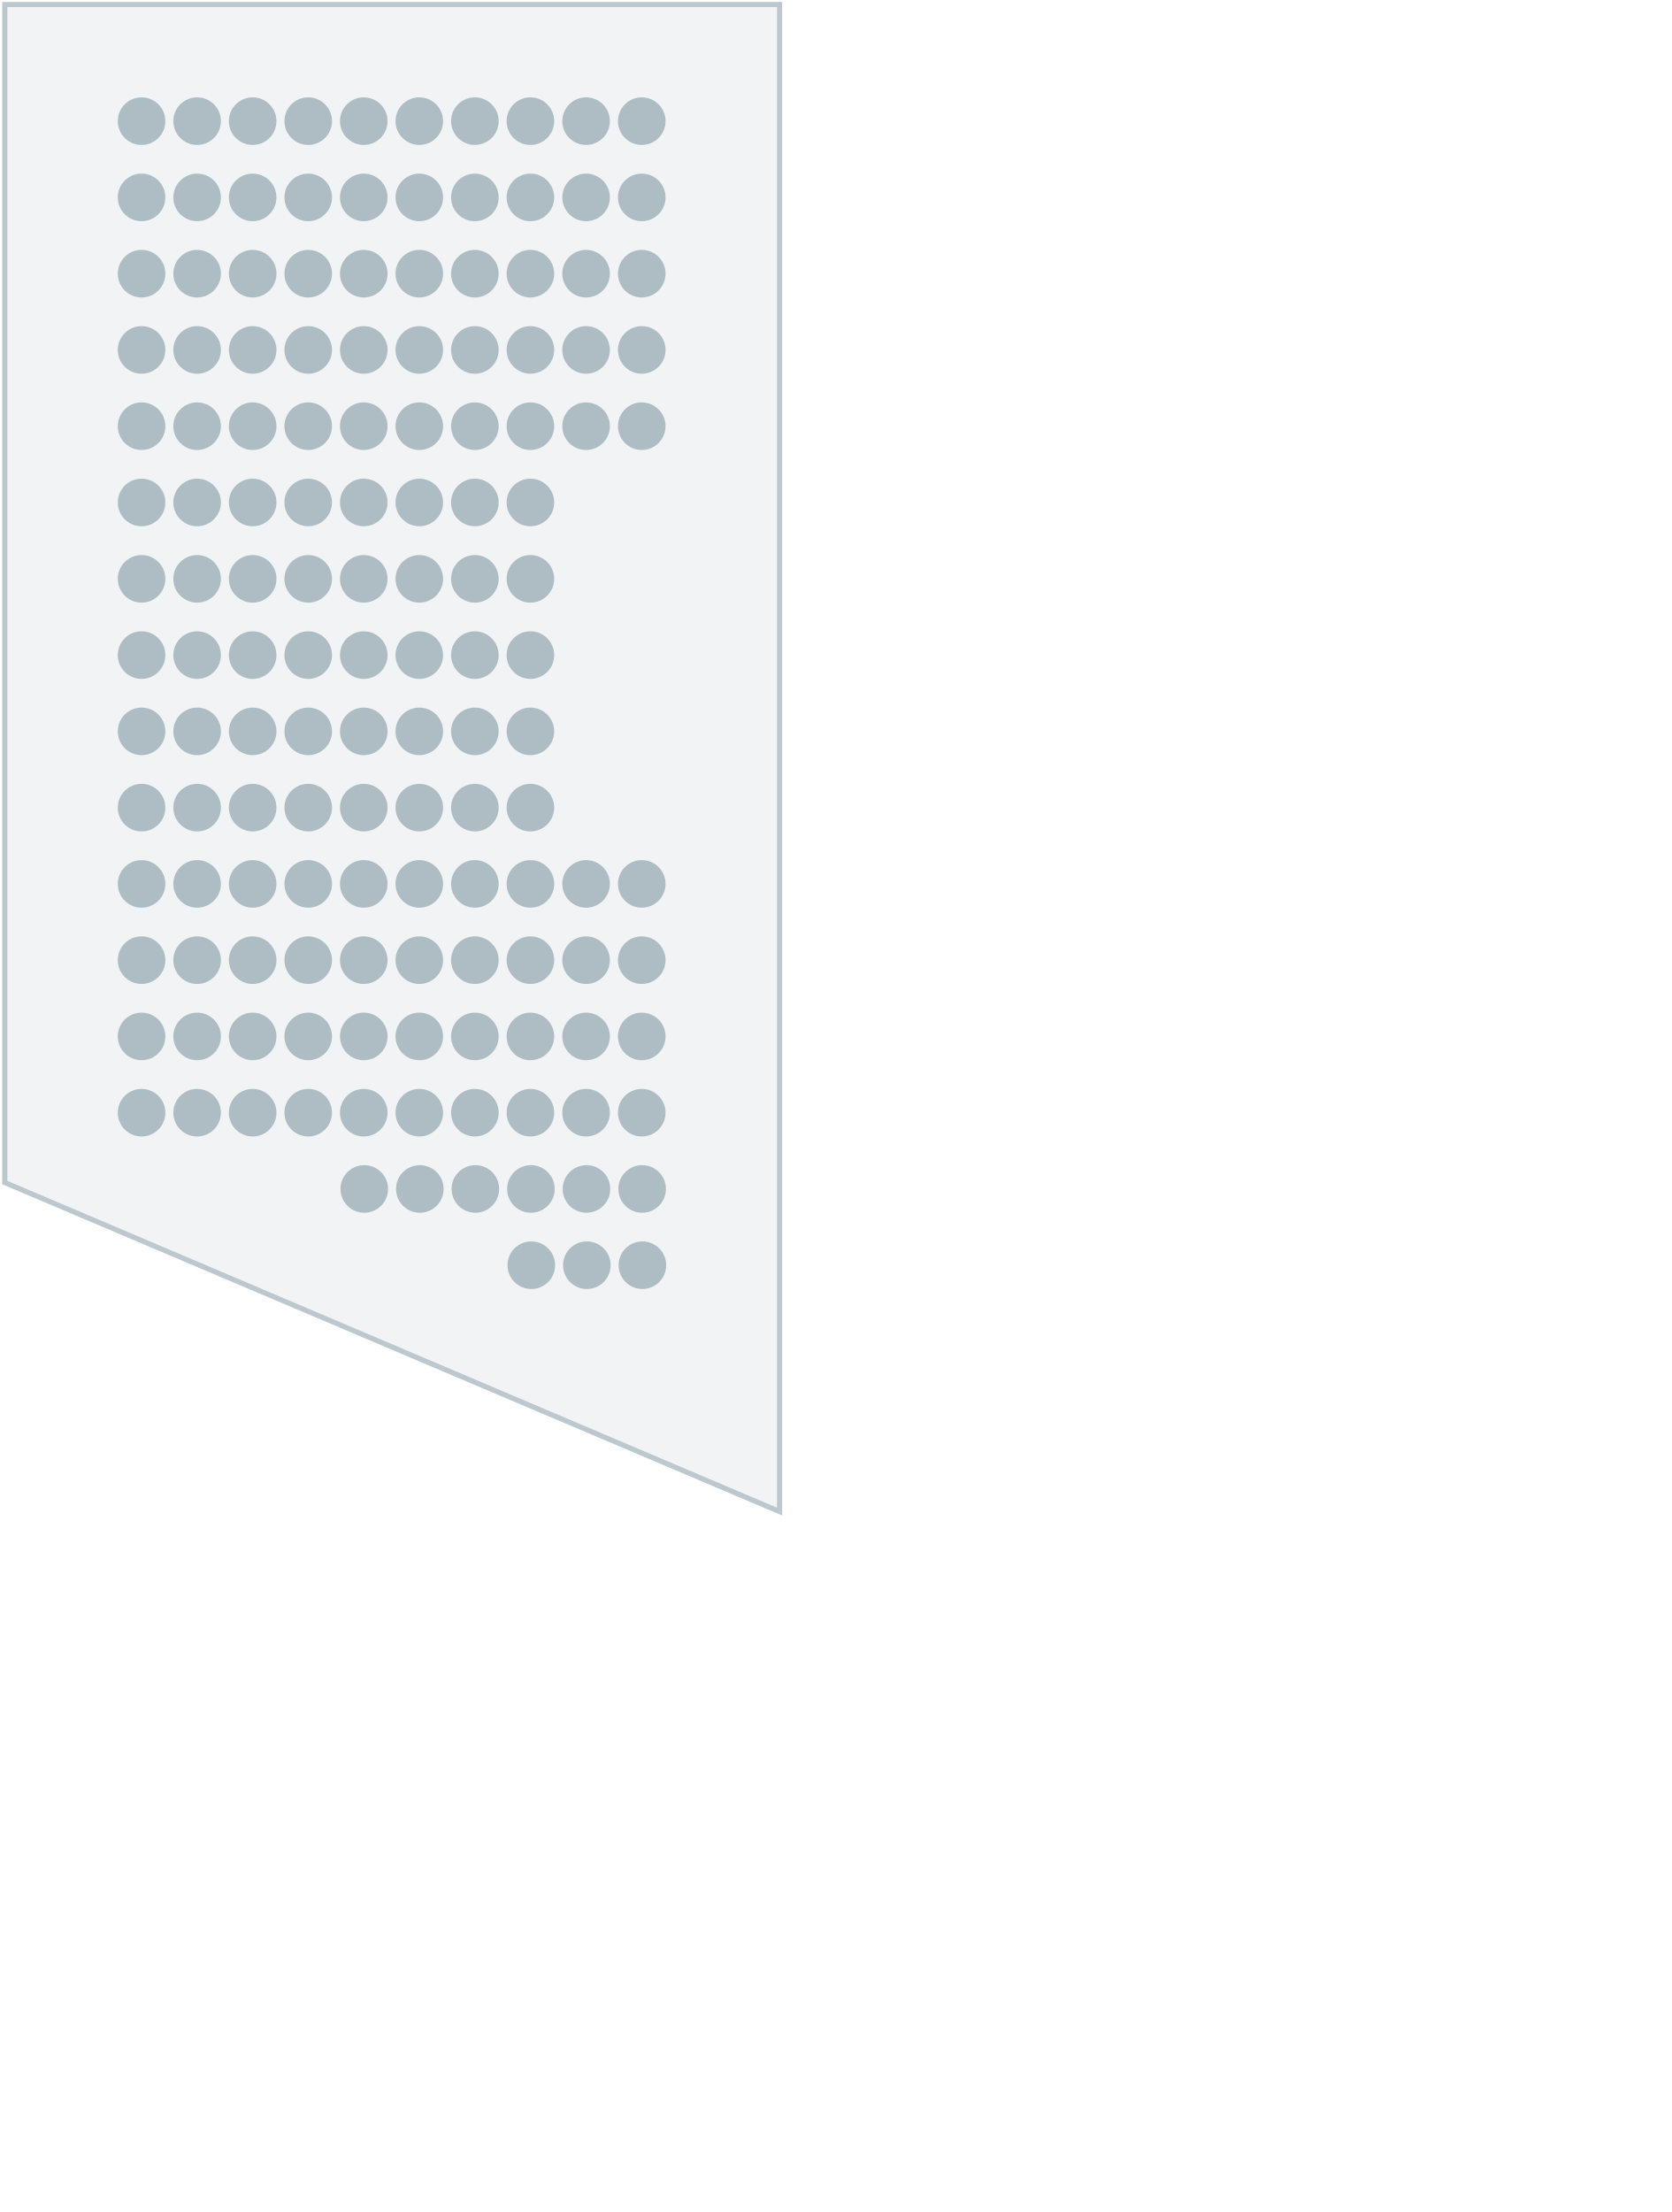
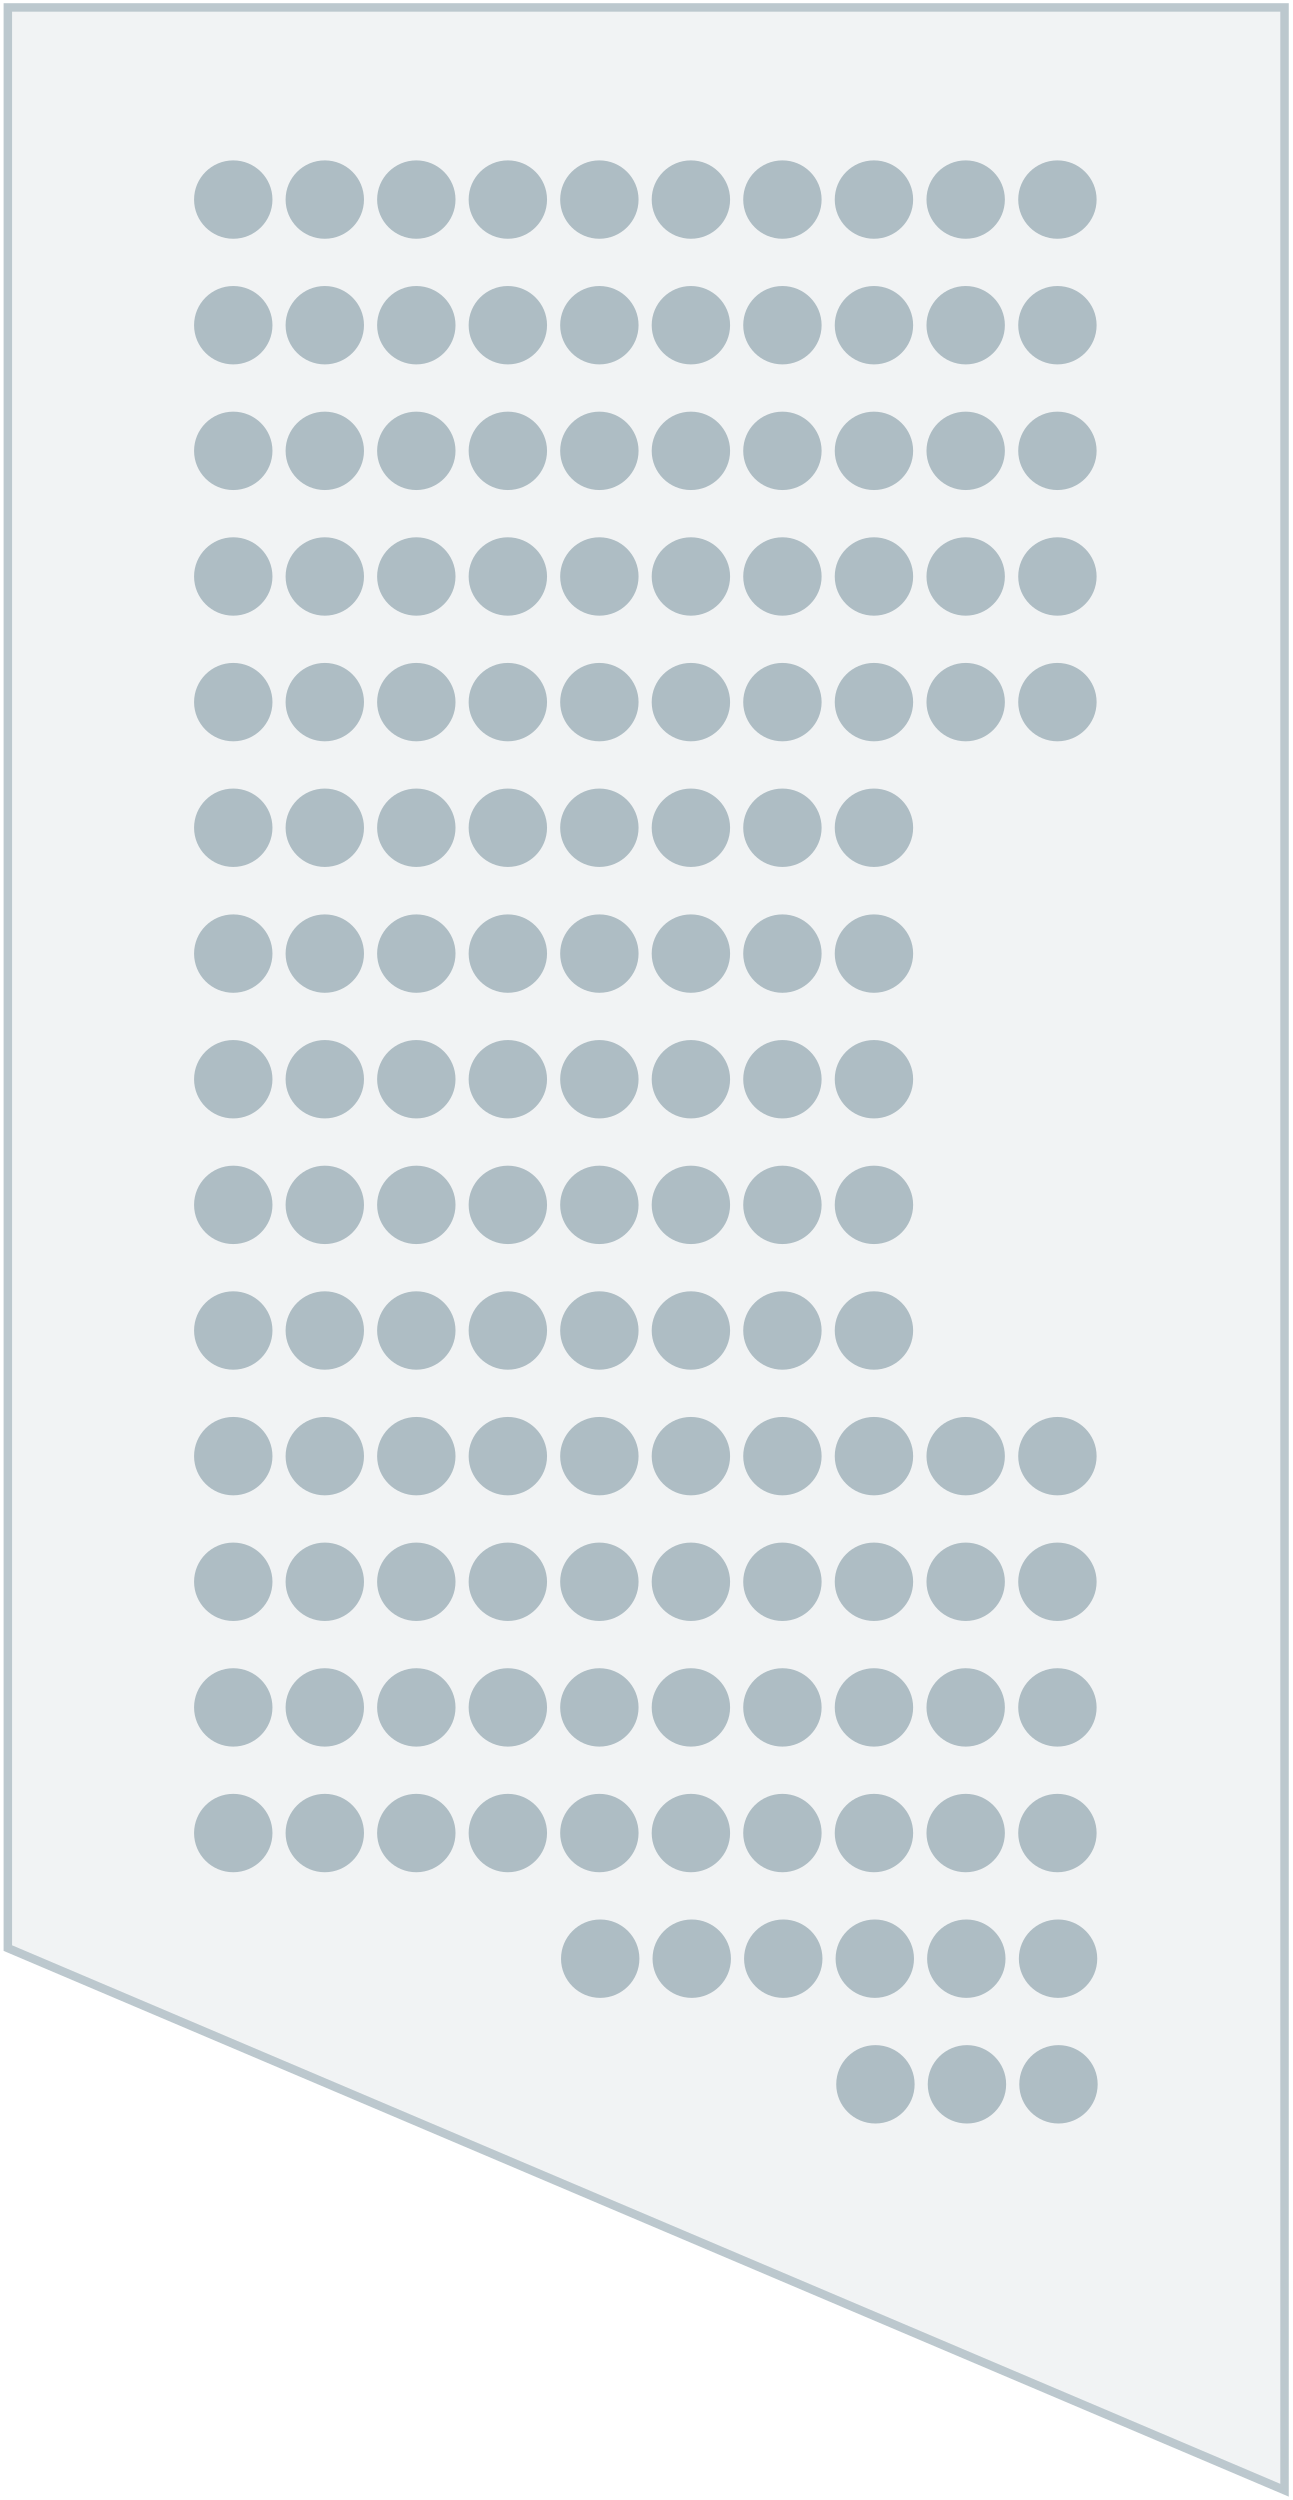
- <svg xmlns="http://www.w3.org/2000/svg" viewBox="0 0 130 172">
-   <path fill="#F1F3F4" stroke="#BCC8CE" stroke-width=".4" stroke-linecap="round" stroke-miterlimit="10" d="M.37 91.95l60.26 25.59V.35H.37v91.6z" />
-   <g fill="#AEBDC4">
-     <circle cx="41.32" cy="98.38" r="1.85" />
-     <circle cx="45.64" cy="98.38" r="1.85" />
-     <circle cx="49.96" cy="98.38" r="1.85" />
-     <circle cx="28.33" cy="92.45" r="1.85" />
-     <circle cx="32.65" cy="92.45" r="1.85" />
-     <circle cx="36.97" cy="92.45" r="1.85" />
-     <circle cx="41.29" cy="92.45" r="1.85" />
-     <circle cx="45.61" cy="92.45" r="1.85" />
-     <circle cx="49.94" cy="92.45" r="1.85" />
-     <circle cx="11.01" cy="39.07" r="1.85" />
-     <circle cx="15.33" cy="39.07" r="1.85" />
-     <circle cx="19.65" cy="39.07" r="1.85" />
-     <circle cx="23.97" cy="39.07" r="1.85" />
-     <circle cx="28.29" cy="39.07" r="1.85" />
-     <circle cx="32.61" cy="39.07" r="1.85" />
-     <circle cx="36.93" cy="39.07" r="1.85" />
-     <circle cx="41.25" cy="39.07" r="1.85" />
-     <circle cx="11.01" cy="45.01" r="1.85" />
-     <circle cx="15.33" cy="45.01" r="1.85" />
-     <circle cx="19.65" cy="45.01" r="1.85" />
-     <circle cx="23.97" cy="45.01" r="1.85" />
-     <circle cx="28.29" cy="45.01" r="1.85" />
-     <circle cx="32.61" cy="45.01" r="1.85" />
-     <circle cx="36.93" cy="45.01" r="1.85" />
-     <circle cx="41.25" cy="45.01" r="1.85" />
-     <circle cx="11.01" cy="50.94" r="1.85" />
-     <circle cx="15.33" cy="50.94" r="1.85" />
-     <circle cx="19.65" cy="50.94" r="1.85" />
-     <circle cx="23.97" cy="50.94" r="1.85" />
-     <circle cx="28.29" cy="50.94" r="1.85" />
-     <circle cx="32.61" cy="50.94" r="1.85" />
-     <circle cx="36.93" cy="50.94" r="1.85" />
-     <circle cx="41.25" cy="50.94" r="1.85" />
-     <circle cx="11.01" cy="62.8" r="1.85" />
-     <circle cx="15.33" cy="62.8" r="1.85" />
-     <circle cx="19.65" cy="62.8" r="1.85" />
-     <circle cx="23.97" cy="62.8" r="1.85" />
-     <circle cx="28.29" cy="62.8" r="1.85" />
-     <circle cx="32.61" cy="62.8" r="1.85" />
-     <circle cx="36.93" cy="62.8" r="1.85" />
-     <circle cx="41.25" cy="62.8" r="1.85" />
-     <circle cx="11.01" cy="56.87" r="1.85" />
-     <circle cx="15.33" cy="56.87" r="1.85" />
-     <circle cx="19.65" cy="56.87" r="1.85" />
-     <circle cx="23.97" cy="56.87" r="1.85" />
-     <circle cx="28.29" cy="56.87" r="1.85" />
-     <circle cx="32.61" cy="56.87" r="1.85" />
-     <circle cx="36.93" cy="56.87" r="1.85" />
-     <circle cx="41.25" cy="56.87" r="1.85" />
-     <circle cx="11.01" cy="9.42" r="1.85" />
-     <circle cx="15.33" cy="9.42" r="1.85" />
-     <circle cx="19.65" cy="9.42" r="1.85" />
-     <circle cx="23.97" cy="9.42" r="1.85" />
-     <circle cx="28.29" cy="9.42" r="1.85" />
-     <circle cx="32.61" cy="9.42" r="1.85" />
-     <circle cx="36.93" cy="9.42" r="1.85" />
-     <circle cx="41.25" cy="9.42" r="1.85" />
-     <circle cx="45.58" cy="9.42" r="1.85" />
-     <circle cx="49.91" cy="9.42" r="1.85" />
+ <svg xmlns="http://www.w3.org/2000/svg" version="1.1" id="Layer_1" x="0px" y="0px" viewBox="0 0 61 118" enable-background="new 0 0 61 118" xml:space="preserve">
+   <polygon fill="#F1F3F4" stroke="#BCC8CE" stroke-width="0.4" stroke-linecap="round" stroke-miterlimit="10" points="     0.37,91.95 60.63,117.54 60.63,0.35 0.37,0.35  " />
+   <g data-sort-seat-direction="ltr" data-sort-line-direction="ttb" data-sort-seat-option="cx" data-sort-line-option="cy" data-line-start="28">
    <g>
-       <circle cx="11.01" cy="15.35" r="1.85" />
-       <circle cx="15.33" cy="15.35" r="1.85" />
-       <circle cx="19.65" cy="15.35" r="1.85" />
-       <circle cx="23.97" cy="15.35" r="1.85" />
-       <circle cx="28.29" cy="15.35" r="1.85" />
-       <circle cx="32.61" cy="15.35" r="1.85" />
-       <circle cx="36.93" cy="15.35" r="1.85" />
-       <circle cx="41.25" cy="15.35" r="1.85" />
-       <circle cx="45.58" cy="15.35" r="1.85" />
-       <circle cx="49.91" cy="15.35" r="1.85" />
+       <circle fill="#AEBDC4" cx="41.32" cy="98.38" r="1.85" />
+       <circle fill="#AEBDC4" cx="45.64" cy="98.38" r="1.85" />
+       <circle fill="#AEBDC4" cx="49.96" cy="98.38" r="1.85" />
    </g>
    <g>
-       <circle cx="11.01" cy="21.28" r="1.85" />
-       <circle cx="15.33" cy="21.28" r="1.85" />
-       <circle cx="19.65" cy="21.28" r="1.85" />
-       <circle cx="23.97" cy="21.28" r="1.85" />
-       <circle cx="28.29" cy="21.28" r="1.85" />
-       <circle cx="32.61" cy="21.28" r="1.85" />
-       <circle cx="36.93" cy="21.28" r="1.85" />
-       <circle cx="41.25" cy="21.28" r="1.85" />
-       <circle cx="45.58" cy="21.28" r="1.85" />
-       <circle cx="49.91" cy="21.28" r="1.85" />
+       <circle fill="#AEBDC4" cx="28.33" cy="92.45" r="1.85" />
+       <circle fill="#AEBDC4" cx="32.65" cy="92.45" r="1.85" />
+       <circle fill="#AEBDC4" cx="36.97" cy="92.45" r="1.85" />
+       <circle fill="#AEBDC4" cx="41.29" cy="92.45" r="1.85" />
+       <circle fill="#AEBDC4" cx="45.61" cy="92.45" r="1.85" />
+       <circle fill="#AEBDC4" cx="49.94" cy="92.45" r="1.85" />
    </g>
    <g>
-       <circle cx="11.01" cy="27.21" r="1.85" />
-       <circle cx="15.33" cy="27.21" r="1.85" />
-       <circle cx="19.65" cy="27.21" r="1.85" />
-       <circle cx="23.97" cy="27.21" r="1.85" />
-       <circle cx="28.29" cy="27.21" r="1.85" />
-       <circle cx="32.61" cy="27.21" r="1.85" />
-       <circle cx="36.93" cy="27.21" r="1.85" />
-       <circle cx="41.25" cy="27.21" r="1.85" />
-       <circle cx="45.58" cy="27.21" r="1.85" />
-       <circle cx="49.91" cy="27.21" r="1.85" />
+       <circle fill="#AEBDC4" cx="11.01" cy="86.52" r="1.85" />
+       <circle fill="#AEBDC4" cx="15.33" cy="86.52" r="1.85" />
+       <circle fill="#AEBDC4" cx="19.65" cy="86.52" r="1.85" />
+       <circle fill="#AEBDC4" cx="23.97" cy="86.52" r="1.85" />
+       <circle fill="#AEBDC4" cx="28.29" cy="86.52" r="1.85" />
+       <circle fill="#AEBDC4" cx="32.61" cy="86.52" r="1.85" />
+       <circle fill="#AEBDC4" cx="36.93" cy="86.52" r="1.85" />
+       <circle fill="#AEBDC4" cx="41.25" cy="86.52" r="1.85" />
+       <circle fill="#AEBDC4" cx="45.58" cy="86.52" r="1.85" />
+       <circle fill="#AEBDC4" cx="49.91" cy="86.52" r="1.85" />
    </g>
    <g>
-       <circle cx="11.01" cy="33.14" r="1.85" />
-       <circle cx="15.33" cy="33.14" r="1.85" />
-       <circle cx="19.65" cy="33.14" r="1.85" />
-       <circle cx="23.97" cy="33.14" r="1.85" />
-       <circle cx="28.29" cy="33.14" r="1.85" />
-       <circle cx="32.61" cy="33.14" r="1.85" />
-       <circle cx="36.93" cy="33.14" r="1.85" />
-       <circle cx="41.25" cy="33.14" r="1.85" />
-       <circle cx="45.58" cy="33.14" r="1.85" />
-       <circle cx="49.91" cy="33.14" r="1.85" />
+       <circle fill="#AEBDC4" cx="11.01" cy="80.59" r="1.85" />
+       <circle fill="#AEBDC4" cx="15.33" cy="80.59" r="1.85" />
+       <circle fill="#AEBDC4" cx="19.65" cy="80.59" r="1.85" />
+       <circle fill="#AEBDC4" cx="23.97" cy="80.59" r="1.85" />
+       <circle fill="#AEBDC4" cx="28.29" cy="80.59" r="1.85" />
+       <circle fill="#AEBDC4" cx="32.61" cy="80.59" r="1.85" />
+       <circle fill="#AEBDC4" cx="36.93" cy="80.59" r="1.85" />
+       <circle fill="#AEBDC4" cx="41.25" cy="80.59" r="1.85" />
+       <circle fill="#AEBDC4" cx="45.58" cy="80.59" r="1.85" />
+       <circle fill="#AEBDC4" cx="49.91" cy="80.59" r="1.85" />
    </g>
    <g>
-       <circle cx="11.01" cy="80.59" r="1.85" />
-       <circle cx="15.33" cy="80.59" r="1.85" />
-       <circle cx="19.65" cy="80.59" r="1.85" />
-       <circle cx="23.97" cy="80.59" r="1.85" />
-       <circle cx="28.29" cy="80.59" r="1.85" />
-       <circle cx="32.61" cy="80.59" r="1.85" />
-       <circle cx="36.93" cy="80.59" r="1.85" />
-       <circle cx="41.25" cy="80.59" r="1.85" />
-       <circle cx="45.58" cy="80.59" r="1.85" />
-       <circle cx="49.91" cy="80.59" r="1.85" />
+       <circle fill="#AEBDC4" cx="11.01" cy="74.66" r="1.85" />
+       <circle fill="#AEBDC4" cx="15.33" cy="74.66" r="1.85" />
+       <circle fill="#AEBDC4" cx="19.65" cy="74.66" r="1.85" />
+       <circle fill="#AEBDC4" cx="23.97" cy="74.66" r="1.85" />
+       <circle fill="#AEBDC4" cx="28.29" cy="74.66" r="1.85" />
+       <circle fill="#AEBDC4" cx="32.61" cy="74.66" r="1.85" />
+       <circle fill="#AEBDC4" cx="36.93" cy="74.66" r="1.85" />
+       <circle fill="#AEBDC4" cx="41.25" cy="74.66" r="1.85" />
+       <circle fill="#AEBDC4" cx="45.58" cy="74.66" r="1.85" />
+       <circle fill="#AEBDC4" cx="49.91" cy="74.66" r="1.85" />
    </g>
    <g>
-       <circle cx="11.01" cy="74.66" r="1.85" />
-       <circle cx="15.33" cy="74.66" r="1.85" />
-       <circle cx="19.65" cy="74.66" r="1.85" />
-       <circle cx="23.97" cy="74.66" r="1.85" />
-       <circle cx="28.29" cy="74.66" r="1.85" />
-       <circle cx="32.61" cy="74.66" r="1.85" />
-       <circle cx="36.93" cy="74.66" r="1.85" />
-       <circle cx="41.25" cy="74.66" r="1.85" />
-       <circle cx="45.58" cy="74.66" r="1.85" />
-       <circle cx="49.91" cy="74.66" r="1.85" />
+       <circle fill="#AEBDC4" cx="11.01" cy="68.73" r="1.85" />
+       <circle fill="#AEBDC4" cx="15.33" cy="68.73" r="1.85" />
+       <circle fill="#AEBDC4" cx="19.65" cy="68.73" r="1.85" />
+       <circle fill="#AEBDC4" cx="23.97" cy="68.73" r="1.85" />
+       <circle fill="#AEBDC4" cx="28.29" cy="68.73" r="1.85" />
+       <circle fill="#AEBDC4" cx="32.61" cy="68.73" r="1.85" />
+       <circle fill="#AEBDC4" cx="36.93" cy="68.73" r="1.85" />
+       <circle fill="#AEBDC4" cx="41.25" cy="68.73" r="1.85" />
+       <circle fill="#AEBDC4" cx="45.58" cy="68.73" r="1.85" />
+       <circle fill="#AEBDC4" cx="49.91" cy="68.73" r="1.85" />
    </g>
    <g>
-       <circle cx="11.01" cy="68.73" r="1.85" />
-       <circle cx="15.33" cy="68.73" r="1.85" />
-       <circle cx="19.65" cy="68.73" r="1.85" />
-       <circle cx="23.97" cy="68.73" r="1.85" />
-       <circle cx="28.29" cy="68.73" r="1.85" />
-       <circle cx="32.61" cy="68.73" r="1.85" />
-       <circle cx="36.93" cy="68.73" r="1.85" />
-       <circle cx="41.25" cy="68.73" r="1.85" />
-       <circle cx="45.58" cy="68.73" r="1.85" />
-       <circle cx="49.91" cy="68.73" r="1.85" />
+       <circle fill="#AEBDC4" cx="11.01" cy="62.8" r="1.85" />
+       <circle fill="#AEBDC4" cx="15.33" cy="62.8" r="1.85" />
+       <circle fill="#AEBDC4" cx="19.65" cy="62.8" r="1.85" />
+       <circle fill="#AEBDC4" cx="23.97" cy="62.8" r="1.85" />
+       <circle fill="#AEBDC4" cx="28.29" cy="62.8" r="1.85" />
+       <circle fill="#AEBDC4" cx="32.61" cy="62.8" r="1.85" />
+       <circle fill="#AEBDC4" cx="36.93" cy="62.8" r="1.85" />
+       <circle fill="#AEBDC4" cx="41.25" cy="62.8" r="1.85" />
    </g>
    <g>
-       <circle cx="11.01" cy="86.52" r="1.85" />
-       <circle cx="15.33" cy="86.52" r="1.85" />
-       <circle cx="19.65" cy="86.52" r="1.85" />
-       <circle cx="23.97" cy="86.52" r="1.85" />
-       <circle cx="28.29" cy="86.52" r="1.85" />
-       <circle cx="32.61" cy="86.52" r="1.85" />
-       <circle cx="36.93" cy="86.52" r="1.85" />
-       <circle cx="41.25" cy="86.52" r="1.85" />
-       <circle cx="45.58" cy="86.52" r="1.85" />
-       <circle cx="49.91" cy="86.52" r="1.85" />
+       <circle fill="#AEBDC4" cx="11.01" cy="56.87" r="1.85" />
+       <circle fill="#AEBDC4" cx="15.33" cy="56.87" r="1.85" />
+       <circle fill="#AEBDC4" cx="19.65" cy="56.87" r="1.85" />
+       <circle fill="#AEBDC4" cx="23.97" cy="56.87" r="1.85" />
+       <circle fill="#AEBDC4" cx="28.29" cy="56.87" r="1.85" />
+       <circle fill="#AEBDC4" cx="32.61" cy="56.87" r="1.85" />
+       <circle fill="#AEBDC4" cx="36.93" cy="56.87" r="1.85" />
+       <circle fill="#AEBDC4" cx="41.25" cy="56.87" r="1.85" />
+     </g>
+     <g>
+       <circle fill="#AEBDC4" cx="11.01" cy="50.94" r="1.85" />
+       <circle fill="#AEBDC4" cx="15.33" cy="50.94" r="1.85" />
+       <circle fill="#AEBDC4" cx="19.65" cy="50.94" r="1.85" />
+       <circle fill="#AEBDC4" cx="23.97" cy="50.94" r="1.85" />
+       <circle fill="#AEBDC4" cx="28.29" cy="50.94" r="1.85" />
+       <circle fill="#AEBDC4" cx="32.61" cy="50.94" r="1.85" />
+       <circle fill="#AEBDC4" cx="36.93" cy="50.94" r="1.85" />
+       <circle fill="#AEBDC4" cx="41.25" cy="50.94" r="1.85" />
+     </g>
+     <g>
+       <circle fill="#AEBDC4" cx="11.01" cy="45.01" r="1.85" />
+       <circle fill="#AEBDC4" cx="15.33" cy="45.01" r="1.85" />
+       <circle fill="#AEBDC4" cx="19.65" cy="45.01" r="1.85" />
+       <circle fill="#AEBDC4" cx="23.97" cy="45.01" r="1.85" />
+       <circle fill="#AEBDC4" cx="28.29" cy="45.01" r="1.85" />
+       <circle fill="#AEBDC4" cx="32.61" cy="45.01" r="1.85" />
+       <circle fill="#AEBDC4" cx="36.93" cy="45.01" r="1.85" />
+       <circle fill="#AEBDC4" cx="41.25" cy="45.01" r="1.85" />
+     </g>
+     <g>
+       <circle fill="#AEBDC4" cx="11.01" cy="39.07" r="1.85" />
+       <circle fill="#AEBDC4" cx="15.33" cy="39.07" r="1.85" />
+       <circle fill="#AEBDC4" cx="19.65" cy="39.07" r="1.85" />
+       <circle fill="#AEBDC4" cx="23.97" cy="39.07" r="1.85" />
+       <circle fill="#AEBDC4" cx="28.29" cy="39.07" r="1.85" />
+       <circle fill="#AEBDC4" cx="32.61" cy="39.07" r="1.85" />
+       <circle fill="#AEBDC4" cx="36.93" cy="39.07" r="1.85" />
+       <circle fill="#AEBDC4" cx="41.25" cy="39.07" r="1.85" />
+     </g>
+     <g>
+       <circle fill="#AEBDC4" cx="11.01" cy="33.14" r="1.85" />
+       <circle fill="#AEBDC4" cx="15.33" cy="33.14" r="1.85" />
+       <circle fill="#AEBDC4" cx="19.65" cy="33.14" r="1.85" />
+       <circle fill="#AEBDC4" cx="23.97" cy="33.14" r="1.85" />
+       <circle fill="#AEBDC4" cx="28.29" cy="33.14" r="1.85" />
+       <circle fill="#AEBDC4" cx="32.61" cy="33.14" r="1.85" />
+       <circle fill="#AEBDC4" cx="36.93" cy="33.14" r="1.85" />
+       <circle fill="#AEBDC4" cx="41.25" cy="33.14" r="1.85" />
+       <circle fill="#AEBDC4" cx="45.58" cy="33.14" r="1.85" />
+       <circle fill="#AEBDC4" cx="49.91" cy="33.14" r="1.85" />
+     </g>
+     <g>
+       <circle fill="#AEBDC4" cx="11.01" cy="27.21" r="1.85" />
+       <circle fill="#AEBDC4" cx="15.33" cy="27.21" r="1.85" />
+       <circle fill="#AEBDC4" cx="19.65" cy="27.21" r="1.85" />
+       <circle fill="#AEBDC4" cx="23.97" cy="27.21" r="1.85" />
+       <circle fill="#AEBDC4" cx="28.29" cy="27.21" r="1.85" />
+       <circle fill="#AEBDC4" cx="32.61" cy="27.21" r="1.85" />
+       <circle fill="#AEBDC4" cx="36.93" cy="27.21" r="1.85" />
+       <circle fill="#AEBDC4" cx="41.25" cy="27.21" r="1.85" />
+       <circle fill="#AEBDC4" cx="45.58" cy="27.21" r="1.85" />
+       <circle fill="#AEBDC4" cx="49.91" cy="27.21" r="1.85" />
+     </g>
+     <g>
+       <circle fill="#AEBDC4" cx="11.01" cy="21.28" r="1.85" />
+       <circle fill="#AEBDC4" cx="15.33" cy="21.28" r="1.85" />
+       <circle fill="#AEBDC4" cx="19.65" cy="21.28" r="1.85" />
+       <circle fill="#AEBDC4" cx="23.97" cy="21.28" r="1.85" />
+       <circle fill="#AEBDC4" cx="28.29" cy="21.28" r="1.85" />
+       <circle fill="#AEBDC4" cx="32.61" cy="21.28" r="1.85" />
+       <circle fill="#AEBDC4" cx="36.93" cy="21.28" r="1.85" />
+       <circle fill="#AEBDC4" cx="41.25" cy="21.28" r="1.85" />
+       <circle fill="#AEBDC4" cx="45.58" cy="21.28" r="1.85" />
+       <circle fill="#AEBDC4" cx="49.91" cy="21.28" r="1.85" />
+     </g>
+     <g>
+       <circle fill="#AEBDC4" cx="11.01" cy="15.35" r="1.85" />
+       <circle fill="#AEBDC4" cx="15.33" cy="15.35" r="1.85" />
+       <circle fill="#AEBDC4" cx="19.65" cy="15.35" r="1.85" />
+       <circle fill="#AEBDC4" cx="23.97" cy="15.35" r="1.85" />
+       <circle fill="#AEBDC4" cx="28.29" cy="15.35" r="1.85" />
+       <circle fill="#AEBDC4" cx="32.61" cy="15.35" r="1.85" />
+       <circle fill="#AEBDC4" cx="36.93" cy="15.35" r="1.85" />
+       <circle fill="#AEBDC4" cx="41.25" cy="15.35" r="1.85" />
+       <circle fill="#AEBDC4" cx="45.58" cy="15.35" r="1.85" />
+       <circle fill="#AEBDC4" cx="49.91" cy="15.35" r="1.85" />
+     </g>
+     <g>
+       <circle fill="#AEBDC4" cx="11.01" cy="9.42" r="1.85" />
+       <circle fill="#AEBDC4" cx="15.33" cy="9.42" r="1.85" />
+       <circle fill="#AEBDC4" cx="19.65" cy="9.42" r="1.85" />
+       <circle fill="#AEBDC4" cx="23.97" cy="9.42" r="1.85" />
+       <circle fill="#AEBDC4" cx="28.29" cy="9.42" r="1.85" />
+       <circle fill="#AEBDC4" cx="32.61" cy="9.42" r="1.85" />
+       <circle fill="#AEBDC4" cx="36.93" cy="9.42" r="1.85" />
+       <circle fill="#AEBDC4" cx="41.25" cy="9.42" r="1.85" />
+       <circle fill="#AEBDC4" cx="45.58" cy="9.42" r="1.85" />
+       <circle fill="#AEBDC4" cx="49.91" cy="9.42" r="1.85" />
    </g>
  </g>
</svg>
